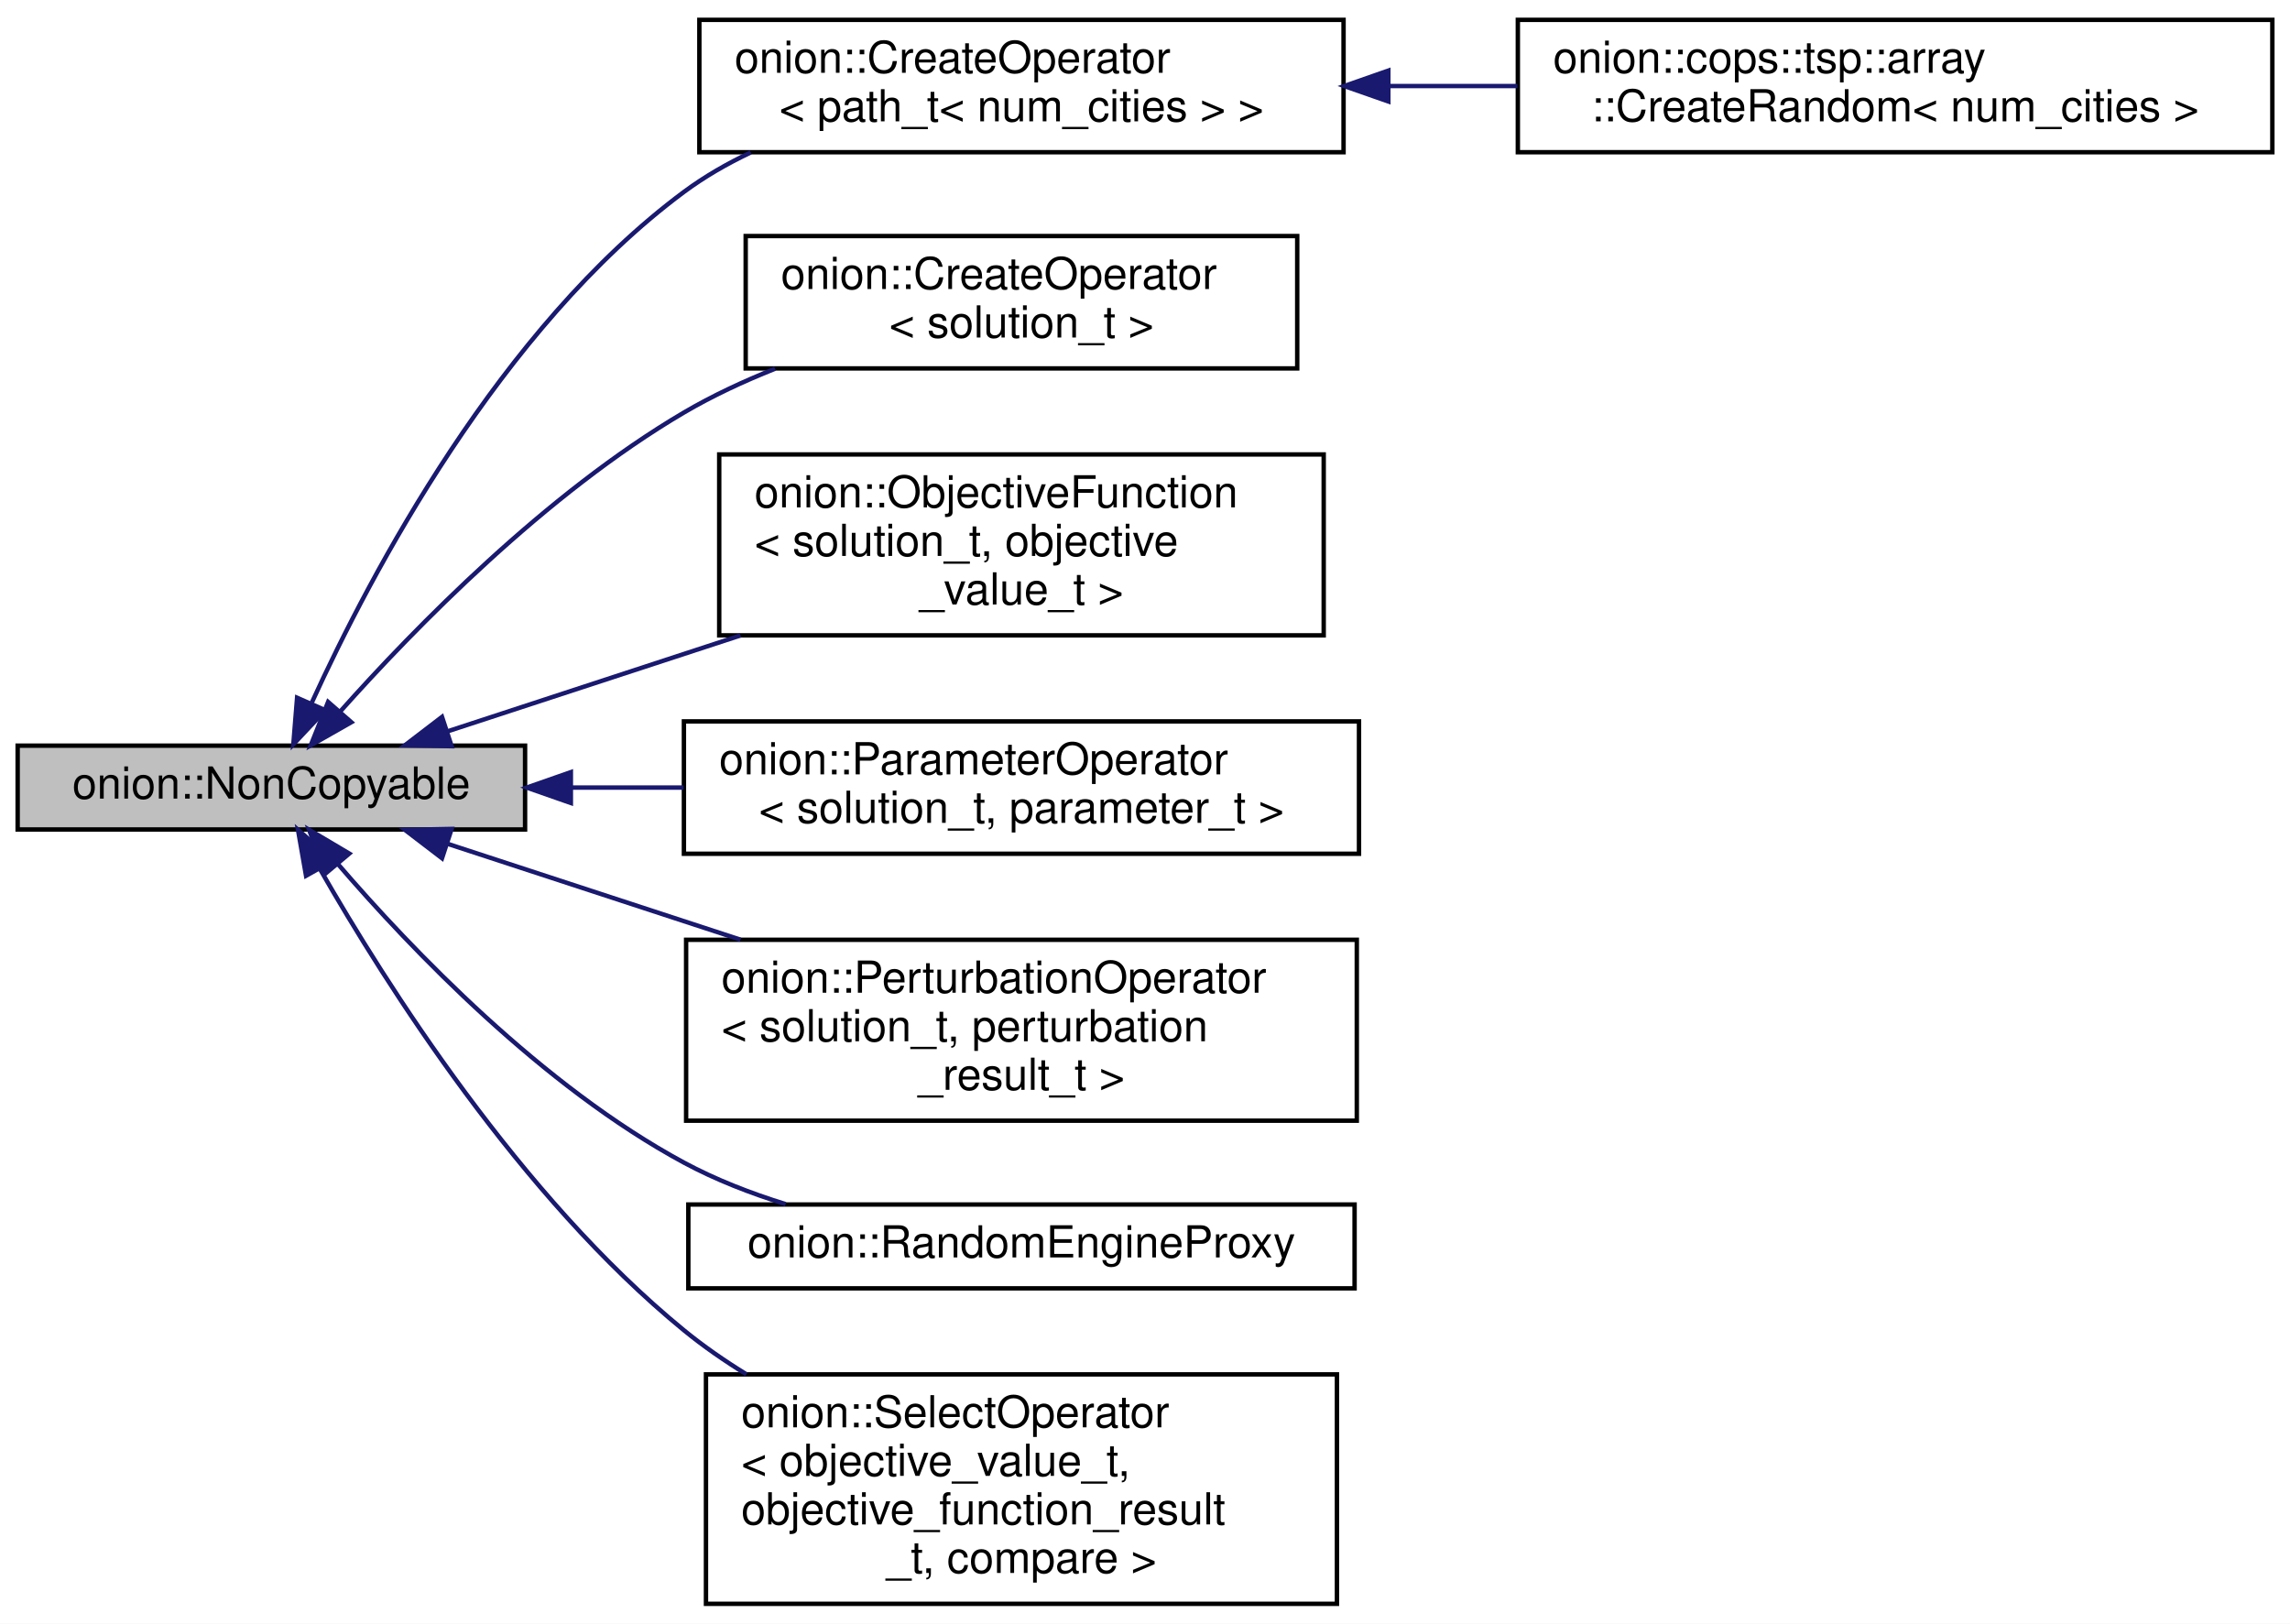
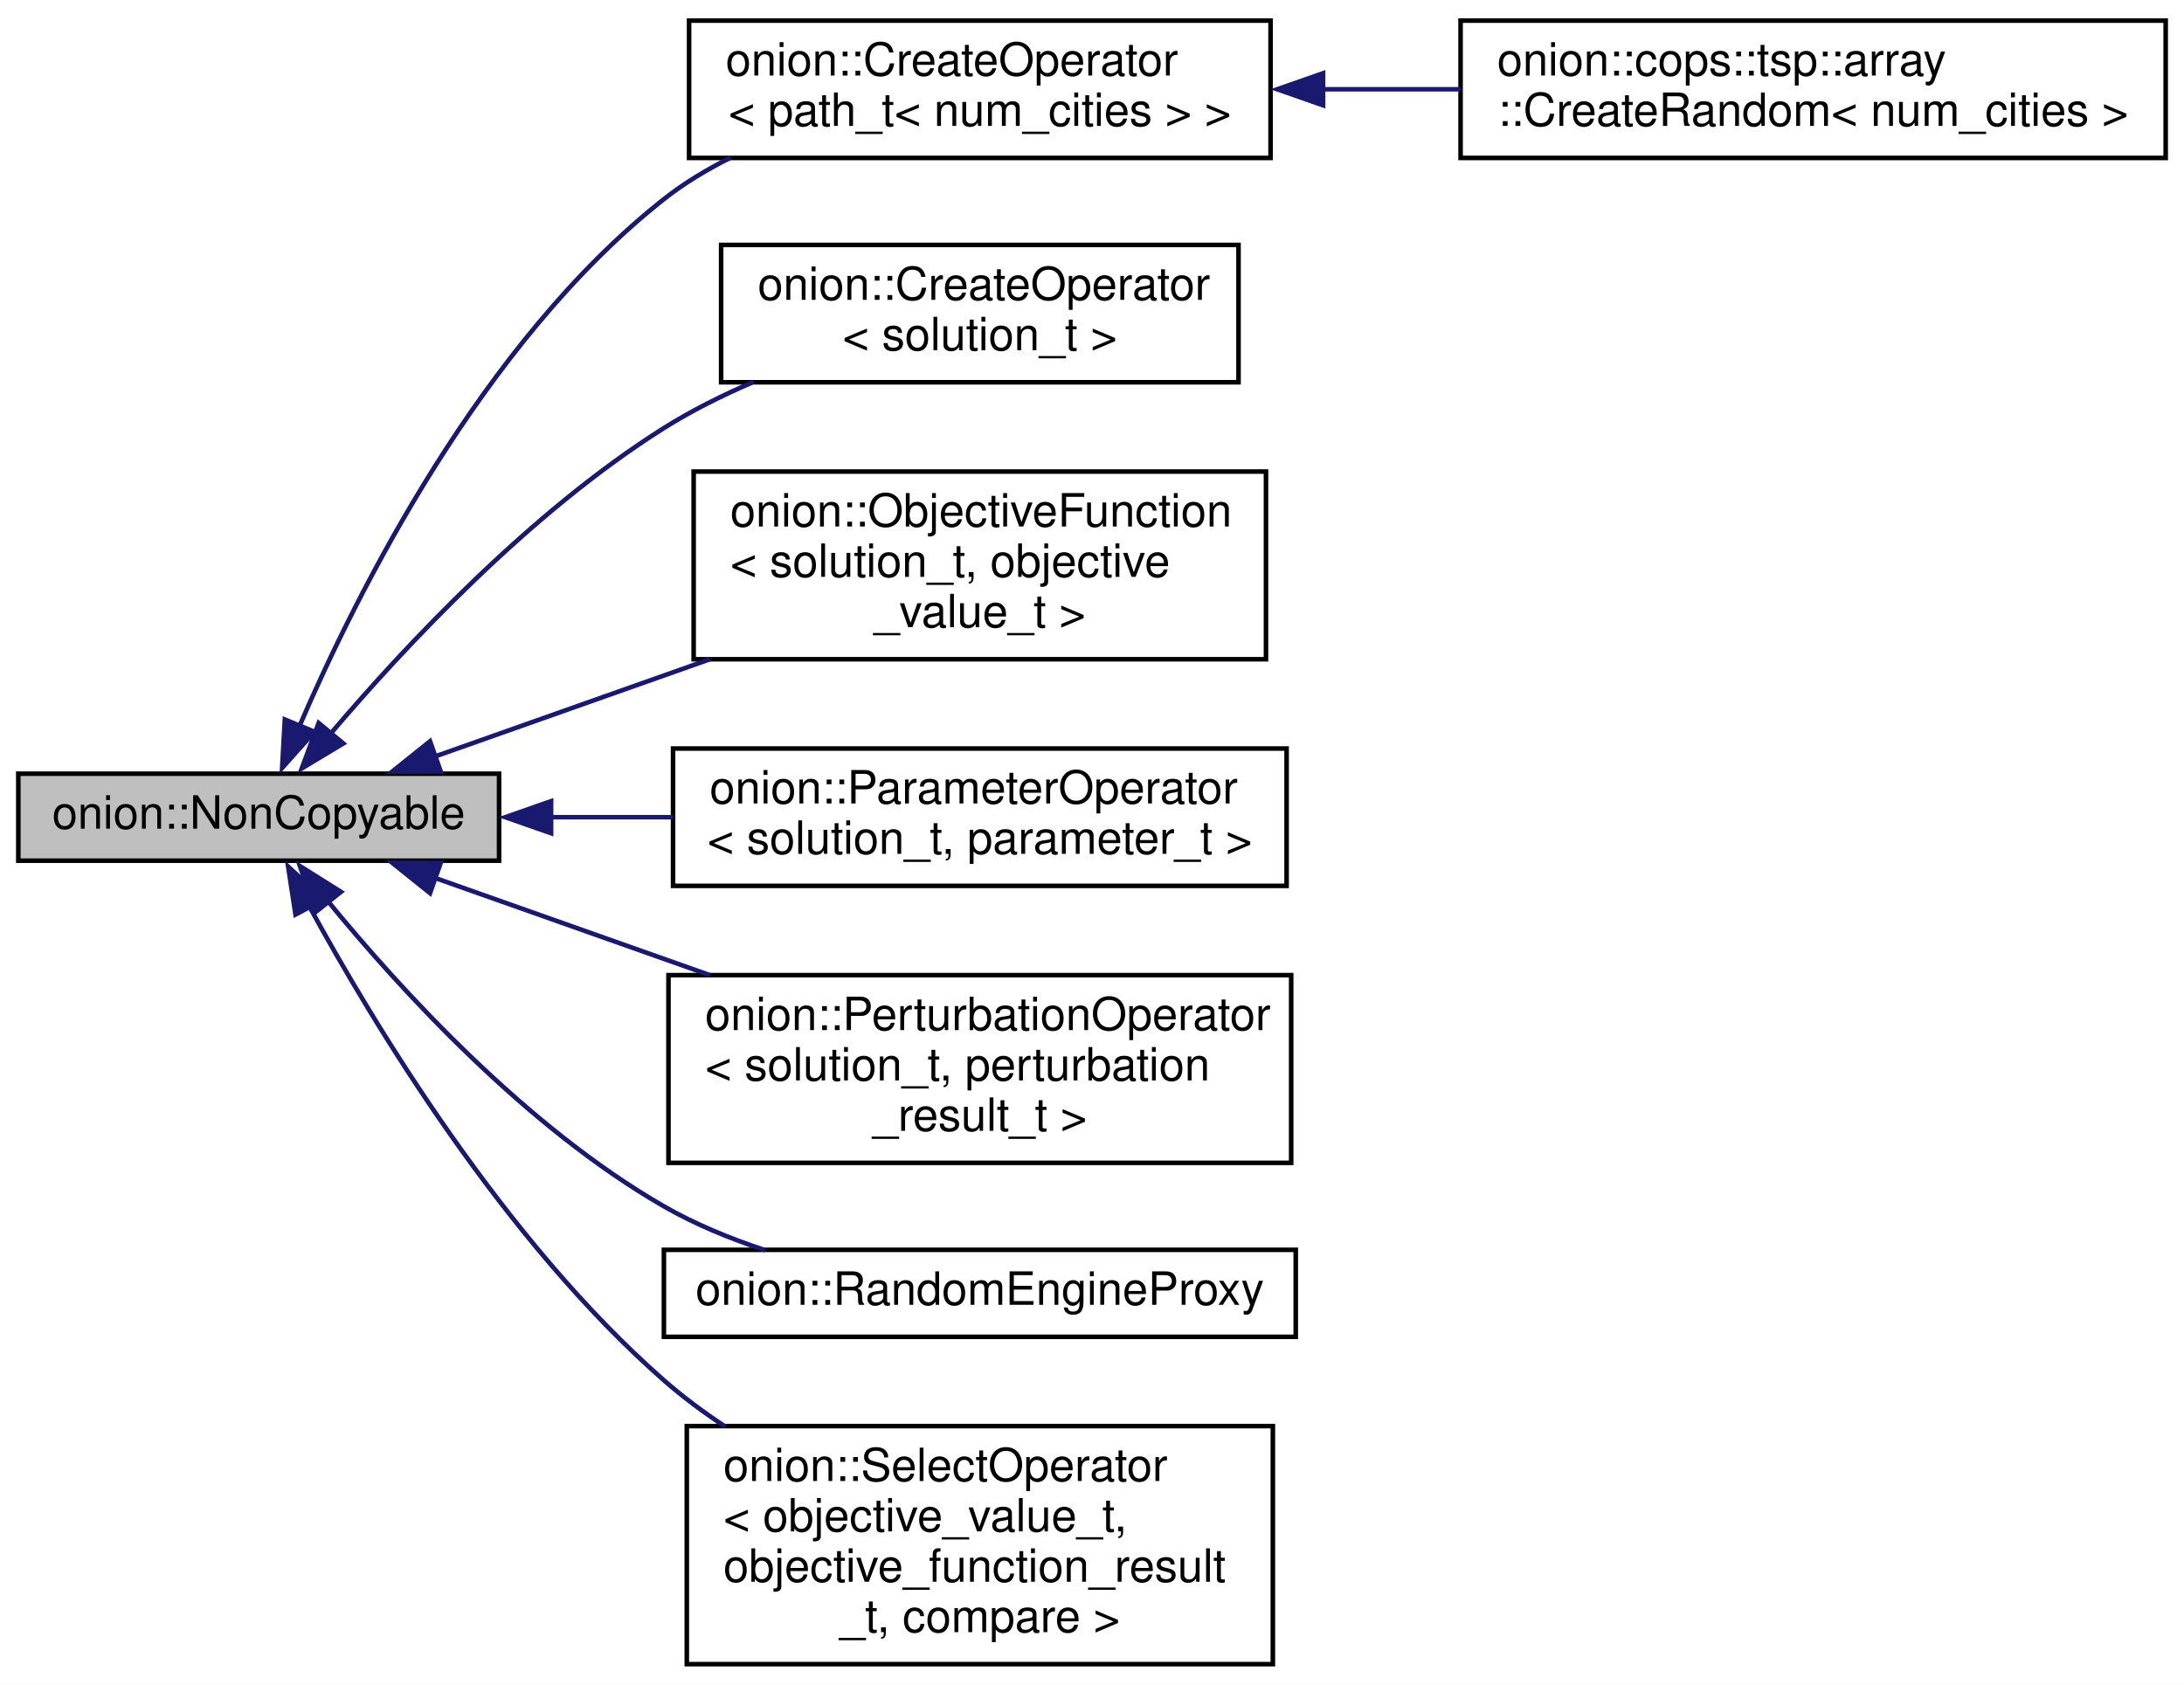
- <svg xmlns="http://www.w3.org/2000/svg" xmlns:xlink="http://www.w3.org/1999/xlink" width="519pt" height="368pt" viewBox="0.00 0.00 519.00 368.00">
+ <svg xmlns="http://www.w3.org/2000/svg" xmlns:xlink="http://www.w3.org/1999/xlink" width="477pt" height="368pt" viewBox="0.00 0.00 477.00 368.00">
  <g id="graph0" class="graph" transform="scale(1 1) rotate(0) translate(4 364)">
-     <polygon fill="white" stroke="transparent" points="-4,4 -4,-364 515,-364 515,4 -4,4" />
+     <polygon fill="white" stroke="none" points="-4,4 -4,-364 473,-364 473,4 -4,4" />
    <g id="node1" class="node">
      <g id="a_node1">
        <a xlink:title="Class to make other classes non-copyable.">
-           <polygon fill="#bfbfbf" stroke="black" points="0,-176 0,-195 115,-195 115,-176 0,-176" />
-           <text text-anchor="middle" x="57.5" y="-183" font-family="Helvetica,sans-Serif" font-size="10.00">onion::NonCopyable</text>
+           <polygon fill="#bfbfbf" stroke="black" points="0,-176 0,-195 105,-195 105,-176 0,-176" />
+           <text text-anchor="middle" x="52.5" y="-183" font-family="Helvetica,sans-Serif" font-size="10.00">onion::NonCopyable</text>
        </a>
      </g>
    </g>
    <g id="node2" class="node">
      <g id="a_node2">
        <a xlink:href="classonion_1_1_create_operator.html" target="_top" xlink:title=" ">
-           <polygon fill="white" stroke="black" points="154.5,-329.5 154.5,-359.5 300.5,-359.5 300.5,-329.5 154.5,-329.5" />
-           <text text-anchor="start" x="162.5" y="-347.5" font-family="Helvetica,sans-Serif" font-size="10.00">onion::CreateOperator</text>
-           <text text-anchor="middle" x="227.5" y="-336.5" font-family="Helvetica,sans-Serif" font-size="10.00">&lt; path_t&lt; num_cities &gt; &gt;</text>
+           <polygon fill="white" stroke="black" points="146.5,-329.5 146.5,-359.5 273.5,-359.5 273.5,-329.5 146.5,-329.5" />
+           <text text-anchor="start" x="154.5" y="-347.5" font-family="Helvetica,sans-Serif" font-size="10.00">onion::CreateOperator</text>
+           <text text-anchor="middle" x="210" y="-336.5" font-family="Helvetica,sans-Serif" font-size="10.00">&lt; path_t&lt; num_cities &gt; &gt;</text>
        </a>
      </g>
    </g>
    <g id="edge1" class="edge">
-       <path fill="none" stroke="midnightblue" d="M66.69,-204.81C80.06,-234.09 109.36,-289.57 151,-320.5 155.64,-323.94 160.78,-326.91 166.15,-329.45" />
-       <polygon fill="midnightblue" stroke="midnightblue" points="69.73,-203.03 62.48,-195.3 63.33,-205.86 69.73,-203.03" />
+       <path fill="none" stroke="midnightblue" d="M61.4,-205.39C73.98,-234.65 101.29,-289.2 141,-320.5 145.42,-323.99 150.39,-326.99 155.58,-329.57" />
+       <polygon fill="midnightblue" stroke="midnightblue" points="64.68,-204.16 57.62,-196.26 58.21,-206.84 64.68,-204.16" />
    </g>
    <g id="node4" class="node">
      <g id="a_node4">
        <a xlink:href="classonion_1_1_create_operator.html" target="_top" xlink:title="Abstract Data Type that defines the CreateOperator component.">
-           <polygon fill="white" stroke="black" points="165,-280.5 165,-310.5 290,-310.5 290,-280.5 165,-280.5" />
-           <text text-anchor="start" x="173" y="-298.5" font-family="Helvetica,sans-Serif" font-size="10.00">onion::CreateOperator</text>
-           <text text-anchor="middle" x="227.5" y="-287.5" font-family="Helvetica,sans-Serif" font-size="10.00">&lt; solution_t &gt;</text>
+           <polygon fill="white" stroke="black" points="153.5,-280.5 153.5,-310.5 266.5,-310.5 266.5,-280.5 153.5,-280.5" />
+           <text text-anchor="start" x="161.5" y="-298.5" font-family="Helvetica,sans-Serif" font-size="10.00">onion::CreateOperator</text>
+           <text text-anchor="middle" x="210" y="-287.5" font-family="Helvetica,sans-Serif" font-size="10.00">&lt; solution_t &gt;</text>
        </a>
      </g>
    </g>
    <g id="edge3" class="edge">
-       <path fill="none" stroke="midnightblue" d="M73.07,-202.7C90.03,-221.72 119.72,-252.11 151,-270.5 157.43,-274.28 164.5,-277.58 171.67,-280.43" />
-       <polygon fill="midnightblue" stroke="midnightblue" points="75.63,-200.31 66.42,-195.07 70.36,-204.91 75.63,-200.31" />
+       <path fill="none" stroke="midnightblue" d="M68.29,-203.85C84.42,-222.81 111.84,-252.16 141,-270.5 147.07,-274.32 153.81,-277.68 160.61,-280.59" />
+       <polygon fill="midnightblue" stroke="midnightblue" points="70.98,-201.61 61.9,-196.15 65.6,-206.08 70.98,-201.61" />
    </g>
    <g id="node5" class="node">
      <g id="a_node5">
        <a xlink:href="classonion_1_1_objective_function.html" target="_top" xlink:title="Abstract Data Type that defines the ObjectiveFuntion component.">
-           <polygon fill="white" stroke="black" points="159,-220 159,-261 296,-261 296,-220 159,-220" />
-           <text text-anchor="start" x="167" y="-249" font-family="Helvetica,sans-Serif" font-size="10.00">onion::ObjectiveFunction</text>
-           <text text-anchor="start" x="167" y="-238" font-family="Helvetica,sans-Serif" font-size="10.00">&lt; solution_t, objective</text>
-           <text text-anchor="middle" x="227.5" y="-227" font-family="Helvetica,sans-Serif" font-size="10.00">_value_t &gt;</text>
+           <polygon fill="white" stroke="black" points="147.5,-220 147.5,-261 272.5,-261 272.5,-220 147.5,-220" />
+           <text text-anchor="start" x="155.5" y="-249" font-family="Helvetica,sans-Serif" font-size="10.00">onion::ObjectiveFunction</text>
+           <text text-anchor="start" x="155.5" y="-238" font-family="Helvetica,sans-Serif" font-size="10.00">&lt; solution_t, objective</text>
+           <text text-anchor="middle" x="210" y="-227" font-family="Helvetica,sans-Serif" font-size="10.00">_value_t &gt;</text>
        </a>
      </g>
    </g>
    <g id="edge4" class="edge">
-       <path fill="none" stroke="midnightblue" d="M97.33,-198.21C117.06,-204.67 141.52,-212.68 163.83,-219.98" />
-       <polygon fill="midnightblue" stroke="midnightblue" points="98.36,-194.87 87.76,-195.08 96.18,-201.52 98.36,-194.87" />
+       <path fill="none" stroke="midnightblue" d="M90.88,-198.72C108.91,-205.1 130.94,-212.89 151.07,-220.01" />
+       <polygon fill="midnightblue" stroke="midnightblue" points="92.25,-195.49 81.66,-195.46 89.92,-202.09 92.25,-195.49" />
    </g>
    <g id="node6" class="node">
      <g id="a_node6">
        <a xlink:href="classonion_1_1_parameter_operator.html" target="_top" xlink:title="Abstract Data Type that defines the ParameterOperator component.">
-           <polygon fill="white" stroke="black" points="151,-170.5 151,-200.5 304,-200.5 304,-170.5 151,-170.5" />
-           <text text-anchor="start" x="159" y="-188.5" font-family="Helvetica,sans-Serif" font-size="10.00">onion::ParameterOperator</text>
-           <text text-anchor="middle" x="227.5" y="-177.5" font-family="Helvetica,sans-Serif" font-size="10.00">&lt; solution_t, parameter_t &gt;</text>
+           <polygon fill="white" stroke="black" points="143,-170.5 143,-200.5 277,-200.5 277,-170.5 143,-170.5" />
+           <text text-anchor="start" x="151" y="-188.5" font-family="Helvetica,sans-Serif" font-size="10.00">onion::ParameterOperator</text>
+           <text text-anchor="middle" x="210" y="-177.5" font-family="Helvetica,sans-Serif" font-size="10.00">&lt; solution_t, parameter_t &gt;</text>
        </a>
      </g>
    </g>
    <g id="edge5" class="edge">
-       <path fill="none" stroke="midnightblue" d="M125.45,-185.5C133.82,-185.5 142.43,-185.5 150.92,-185.5" />
-       <polygon fill="midnightblue" stroke="midnightblue" points="125.38,-182 115.38,-185.5 125.38,-189 125.38,-182" />
+       <path fill="none" stroke="midnightblue" d="M116.24,-185.5C125.06,-185.5 134.14,-185.5 143.01,-185.5" />
+       <polygon fill="midnightblue" stroke="midnightblue" points="116.36,-182 106.36,-185.5 116.36,-189 116.36,-182" />
    </g>
    <g id="node7" class="node">
      <g id="a_node7">
        <a xlink:href="classonion_1_1_perturbation_operator.html" target="_top" xlink:title="Abstract Data Type that defines the Perturbation Operator.">
-           <polygon fill="white" stroke="black" points="151.5,-110 151.5,-151 303.5,-151 303.5,-110 151.5,-110" />
-           <text text-anchor="start" x="159.5" y="-139" font-family="Helvetica,sans-Serif" font-size="10.00">onion::PerturbationOperator</text>
-           <text text-anchor="start" x="159.5" y="-128" font-family="Helvetica,sans-Serif" font-size="10.00">&lt; solution_t, perturbation</text>
-           <text text-anchor="middle" x="227.5" y="-117" font-family="Helvetica,sans-Serif" font-size="10.00">_result_t &gt;</text>
+           <polygon fill="white" stroke="black" points="142,-110 142,-151 278,-151 278,-110 142,-110" />
+           <text text-anchor="start" x="150" y="-139" font-family="Helvetica,sans-Serif" font-size="10.00">onion::PerturbationOperator</text>
+           <text text-anchor="start" x="150" y="-128" font-family="Helvetica,sans-Serif" font-size="10.00">&lt; solution_t, perturbation</text>
+           <text text-anchor="middle" x="210" y="-117" font-family="Helvetica,sans-Serif" font-size="10.00">_result_t &gt;</text>
        </a>
      </g>
    </g>
    <g id="edge6" class="edge">
-       <path fill="none" stroke="midnightblue" d="M97.33,-172.79C117.06,-166.33 141.52,-158.32 163.83,-151.02" />
-       <polygon fill="midnightblue" stroke="midnightblue" points="96.18,-169.48 87.76,-175.92 98.36,-176.13 96.18,-169.48" />
+       <path fill="none" stroke="midnightblue" d="M90.88,-172.28C108.91,-165.9 130.94,-158.11 151.07,-150.99" />
+       <polygon fill="midnightblue" stroke="midnightblue" points="89.92,-168.91 81.66,-175.54 92.25,-175.51 89.92,-168.91" />
    </g>
    <g id="node8" class="node">
      <g id="a_node8">
        <a xlink:href="classonion_1_1_random_engine_proxy.html" target="_top" xlink:title="Creates and control the access to the global RandonEngine object.">
-           <polygon fill="white" stroke="black" points="152,-72 152,-91 303,-91 303,-72 152,-72" />
-           <text text-anchor="middle" x="227.5" y="-79" font-family="Helvetica,sans-Serif" font-size="10.00">onion::RandomEngineProxy</text>
+           <polygon fill="white" stroke="black" points="141,-72 141,-91 279,-91 279,-72 141,-72" />
+           <text text-anchor="middle" x="210" y="-79" font-family="Helvetica,sans-Serif" font-size="10.00">onion::RandomEngineProxy</text>
        </a>
      </g>
    </g>
    <g id="edge7" class="edge">
-       <path fill="none" stroke="midnightblue" d="M72.57,-168.18C89.26,-148.79 118.9,-117.82 151,-100.5 158.14,-96.65 166.08,-93.56 174.05,-91.09" />
-       <polygon fill="midnightblue" stroke="midnightblue" points="69.8,-166.04 66.04,-175.95 75.16,-170.54 69.8,-166.04" />
+       <path fill="none" stroke="midnightblue" d="M67.54,-167.25C83.36,-147.92 110.84,-117.84 141,-100.5 147.8,-96.59 155.45,-93.45 163.1,-90.93" />
+       <polygon fill="midnightblue" stroke="midnightblue" points="64.99,-164.83 61.5,-174.83 70.47,-169.19 64.99,-164.83" />
    </g>
    <g id="node9" class="node">
      <g id="a_node9">
        <a xlink:href="classonion_1_1_select_operator.html" target="_top" xlink:title="Defines the interface of SelectOperator components.">
-           <polygon fill="white" stroke="black" points="156,-0.5 156,-52.5 299,-52.5 299,-0.5 156,-0.5" />
-           <text text-anchor="start" x="164" y="-40.5" font-family="Helvetica,sans-Serif" font-size="10.00">onion::SelectOperator</text>
-           <text text-anchor="start" x="164" y="-29.5" font-family="Helvetica,sans-Serif" font-size="10.00">&lt; objective_value_t,</text>
-           <text text-anchor="start" x="164" y="-18.5" font-family="Helvetica,sans-Serif" font-size="10.00"> objective_function_result</text>
-           <text text-anchor="middle" x="227.5" y="-7.5" font-family="Helvetica,sans-Serif" font-size="10.00">_t, compare &gt;</text>
+           <polygon fill="white" stroke="black" points="146,-0.5 146,-52.5 274,-52.5 274,-0.5 146,-0.5" />
+           <text text-anchor="start" x="154" y="-40.5" font-family="Helvetica,sans-Serif" font-size="10.00">onion::SelectOperator</text>
+           <text text-anchor="start" x="154" y="-29.5" font-family="Helvetica,sans-Serif" font-size="10.00">&lt; objective_value_t,</text>
+           <text text-anchor="start" x="154" y="-18.5" font-family="Helvetica,sans-Serif" font-size="10.00"> objective_function_result</text>
+           <text text-anchor="middle" x="210" y="-7.5" font-family="Helvetica,sans-Serif" font-size="10.00">_t, compare &gt;</text>
        </a>
      </g>
    </g>
    <g id="edge8" class="edge">
-       <path fill="none" stroke="midnightblue" d="M68.49,-167.08C83.46,-140.91 113.95,-92.8 151,-62.5 155.38,-58.91 160.18,-55.59 165.17,-52.52" />
-       <polygon fill="midnightblue" stroke="midnightblue" points="65.36,-165.51 63.53,-175.95 71.47,-168.93 65.36,-165.51" />
+       <path fill="none" stroke="midnightblue" d="M63.45,-166.21C77.72,-140.04 106.17,-93.03 141,-62.5 145.12,-58.89 149.66,-55.51 154.39,-52.39" />
+       <polygon fill="midnightblue" stroke="midnightblue" points="60.54,-164.24 58.93,-174.71 66.72,-167.52 60.54,-164.24" />
    </g>
    <g id="node3" class="node">
      <g id="a_node3">
        <a xlink:href="classonion_1_1cops_1_1tsp_1_1array_1_1_create_random.html" target="_top" xlink:title=" ">
-           <polygon fill="white" stroke="black" points="340,-329.5 340,-359.5 511,-359.5 511,-329.5 340,-329.5" />
-           <text text-anchor="start" x="348" y="-347.5" font-family="Helvetica,sans-Serif" font-size="10.00">onion::cops::tsp::array</text>
-           <text text-anchor="middle" x="425.5" y="-336.5" font-family="Helvetica,sans-Serif" font-size="10.00">::CreateRandom&lt; num_cities &gt;</text>
+           <polygon fill="white" stroke="black" points="315,-329.5 315,-359.5 469,-359.5 469,-329.5 315,-329.5" />
+           <text text-anchor="start" x="323" y="-347.5" font-family="Helvetica,sans-Serif" font-size="10.00">onion::cops::tsp::array</text>
+           <text text-anchor="middle" x="392" y="-336.5" font-family="Helvetica,sans-Serif" font-size="10.00">::CreateRandom&lt; num_cities &gt;</text>
        </a>
      </g>
    </g>
    <g id="edge2" class="edge">
-       <path fill="none" stroke="midnightblue" d="M310.94,-344.5C320.52,-344.5 330.29,-344.5 339.9,-344.5" />
-       <polygon fill="midnightblue" stroke="midnightblue" points="310.65,-341 300.65,-344.5 310.65,-348 310.65,-341" />
+       <path fill="none" stroke="midnightblue" d="M284.94,-344.5C294.86,-344.5 305.05,-344.5 315.01,-344.5" />
+       <polygon fill="midnightblue" stroke="midnightblue" points="284.96,-341 274.96,-344.5 284.96,-348 284.96,-341" />
    </g>
  </g>
</svg>
